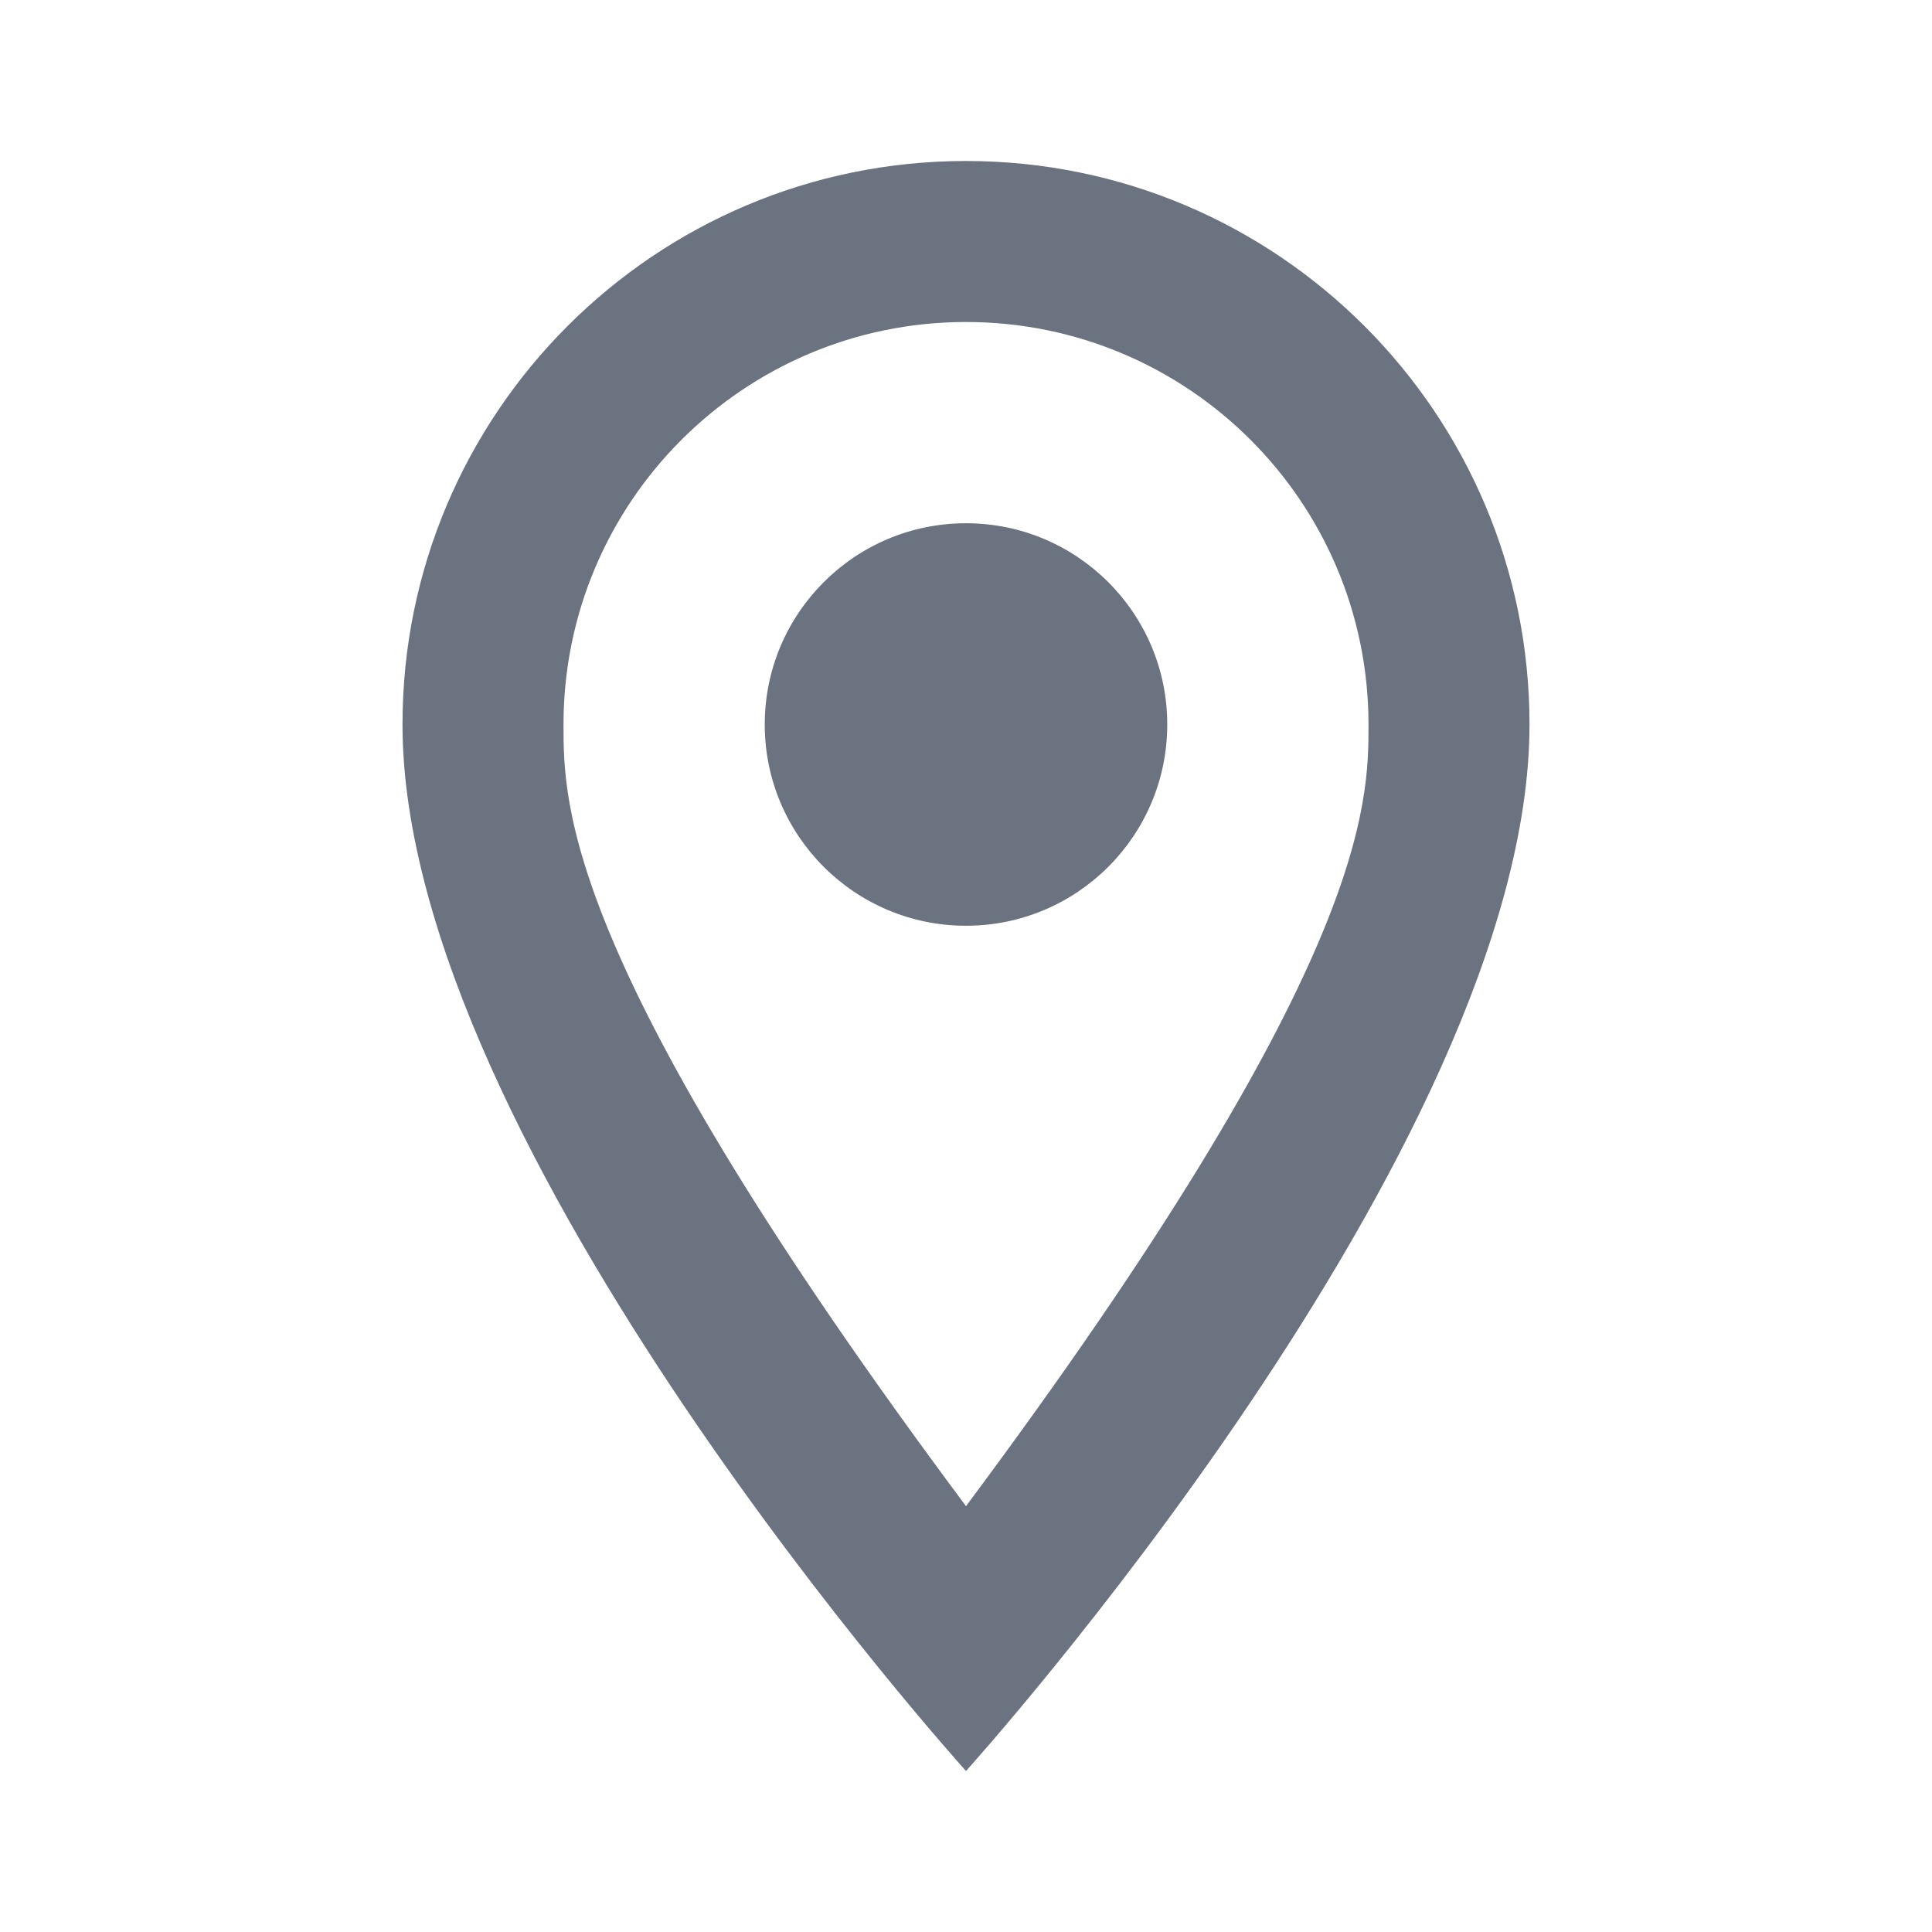
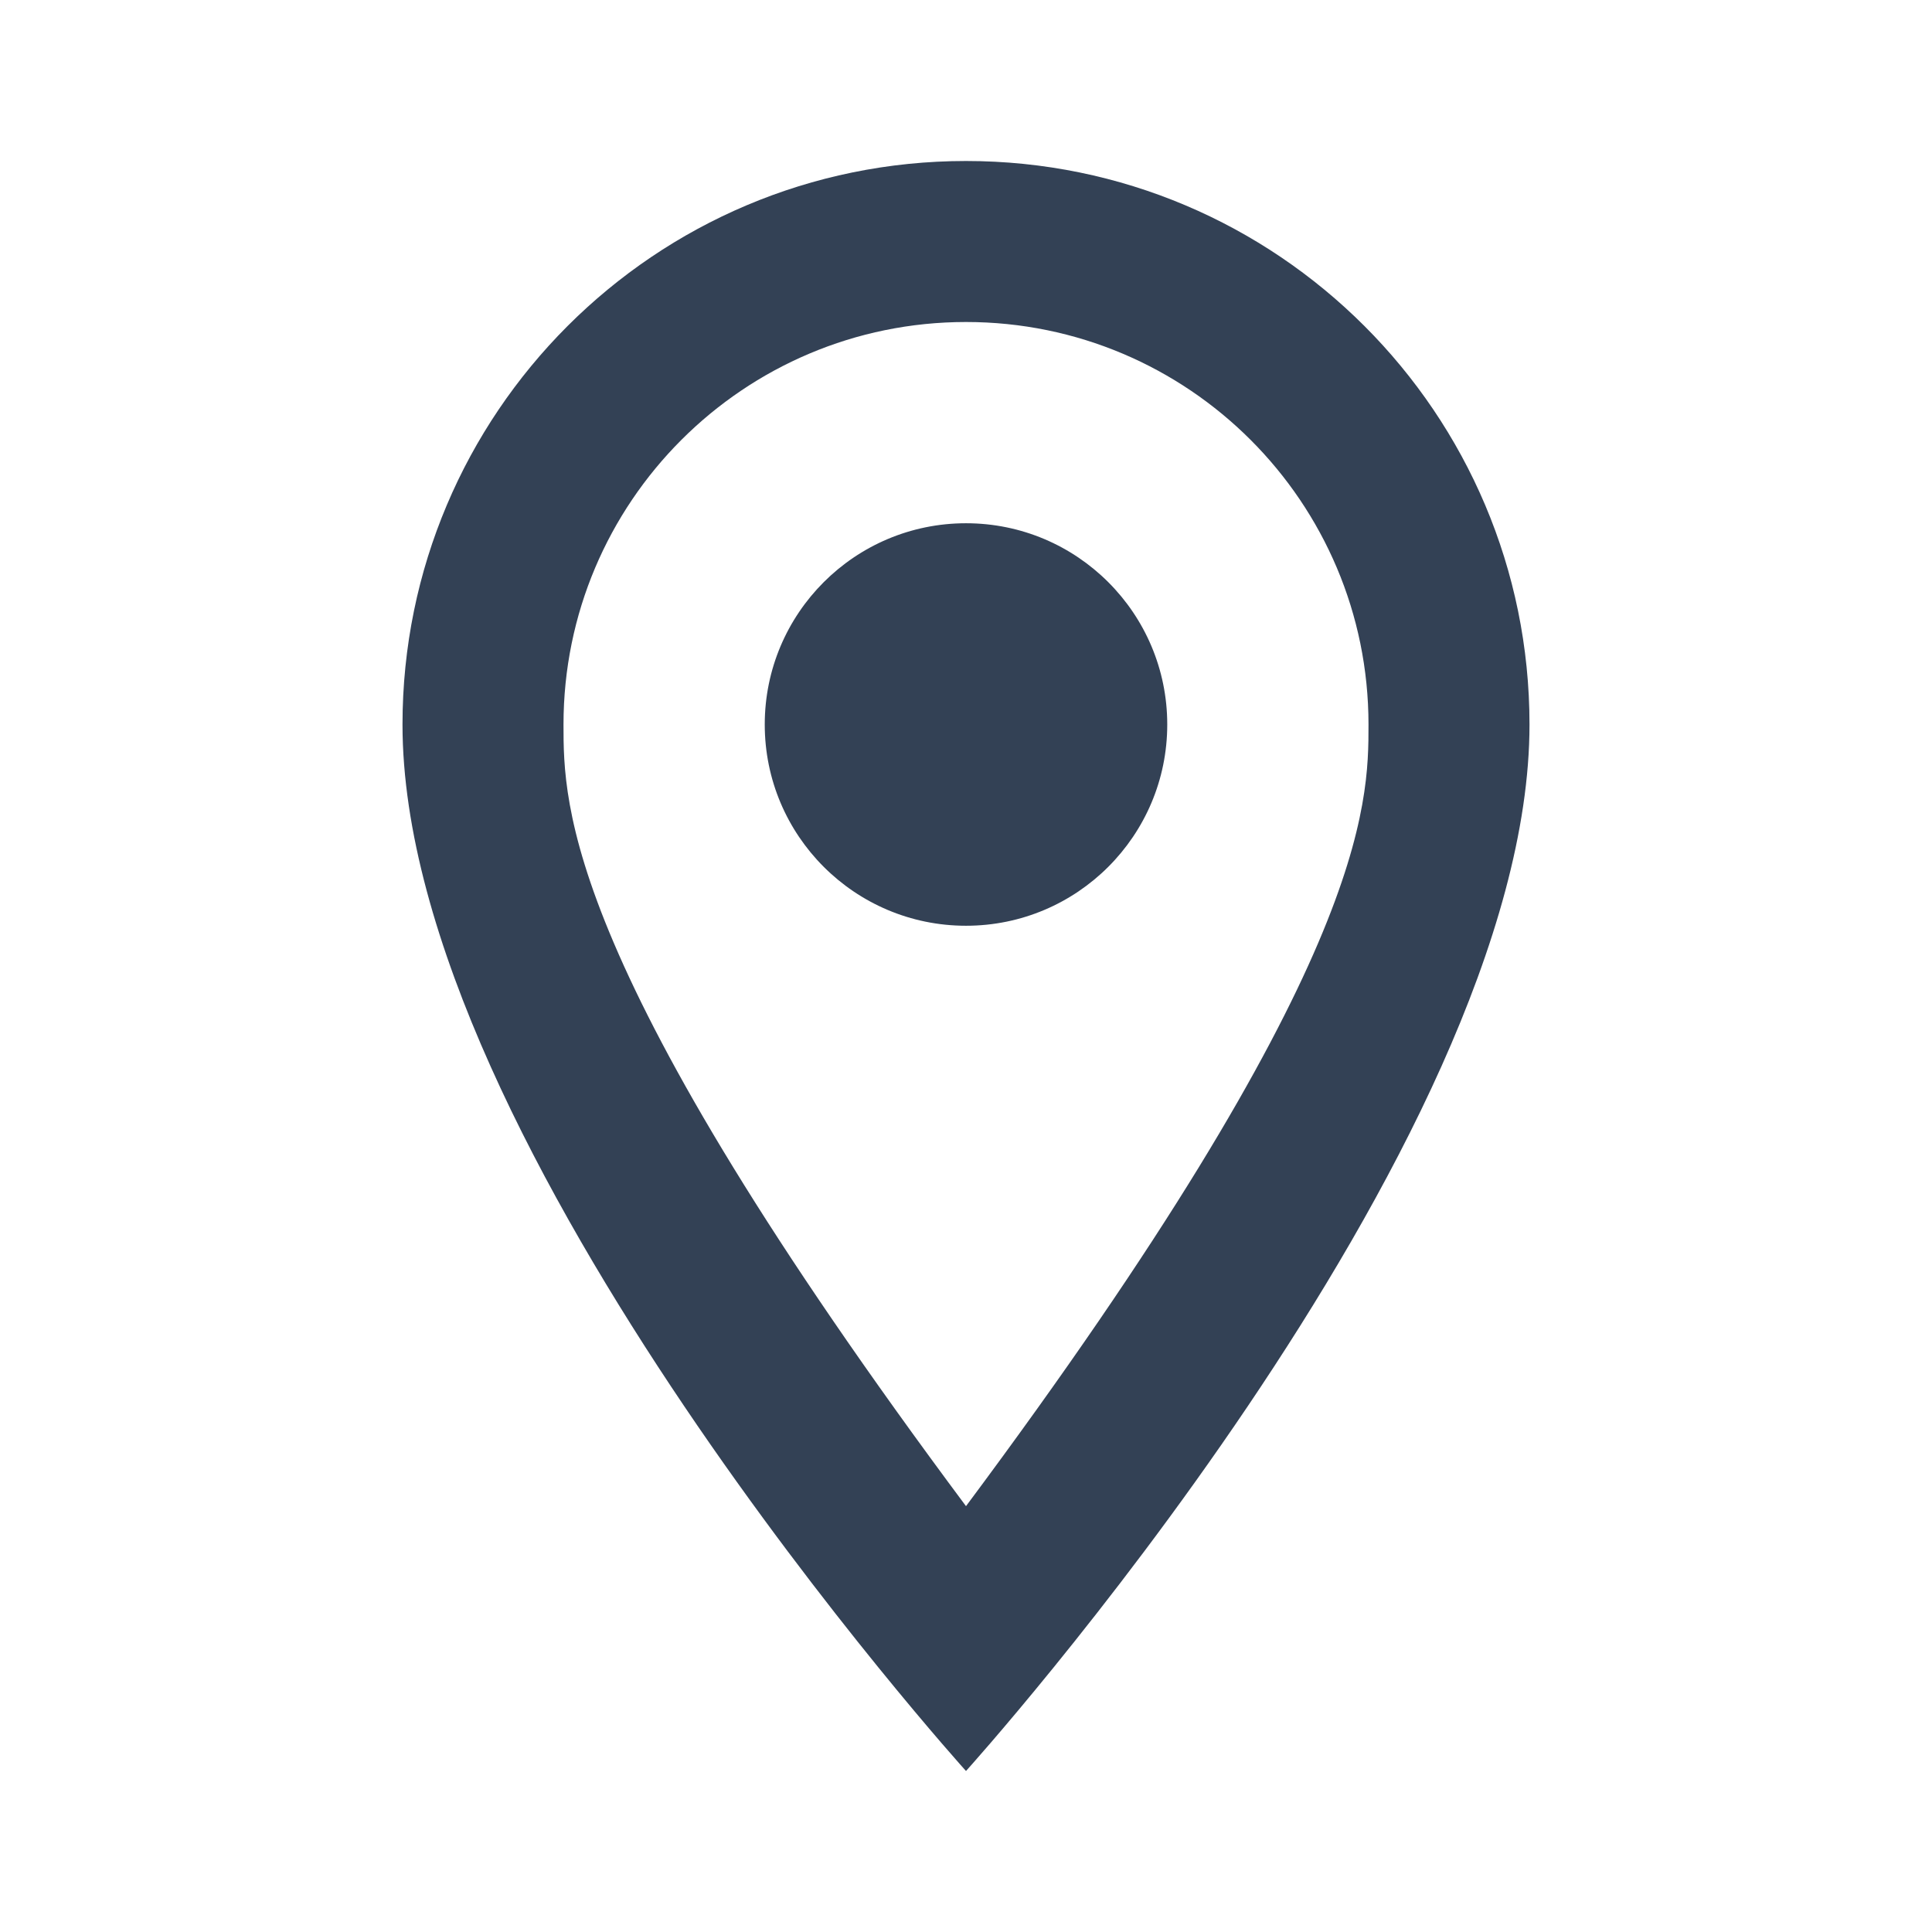
<svg xmlns="http://www.w3.org/2000/svg" width="1em" height="1em" viewBox="0 0 24 24">
-   <path fill="#6b7280" d="M12 6.5A2.5 2.5 0 0 1 14.5 9a2.5 2.5 0 0 1-2.5 2.5A2.5 2.5 0 0 1 9.5 9A2.5 2.5 0 0 1 12 6.5M12 2a7 7 0 0 1 7 7c0 5.25-7 13-7 13S5 14.25 5 9a7 7 0 0 1 7-7m0 2a5 5 0 0 0-5 5c0 1 0 3 5 9.71C17 12 17 10 17 9a5 5 0 0 0-5-5Z" />
+   <path fill="#334155" d="M12 6.5A2.5 2.5 0 0 1 14.5 9a2.5 2.5 0 0 1-2.5 2.5A2.5 2.5 0 0 1 9.5 9A2.5 2.5 0 0 1 12 6.5M12 2a7 7 0 0 1 7 7c0 5.25-7 13-7 13S5 14.25 5 9a7 7 0 0 1 7-7m0 2a5 5 0 0 0-5 5c0 1 0 3 5 9.71C17 12 17 10 17 9a5 5 0 0 0-5-5Z" />
</svg>
